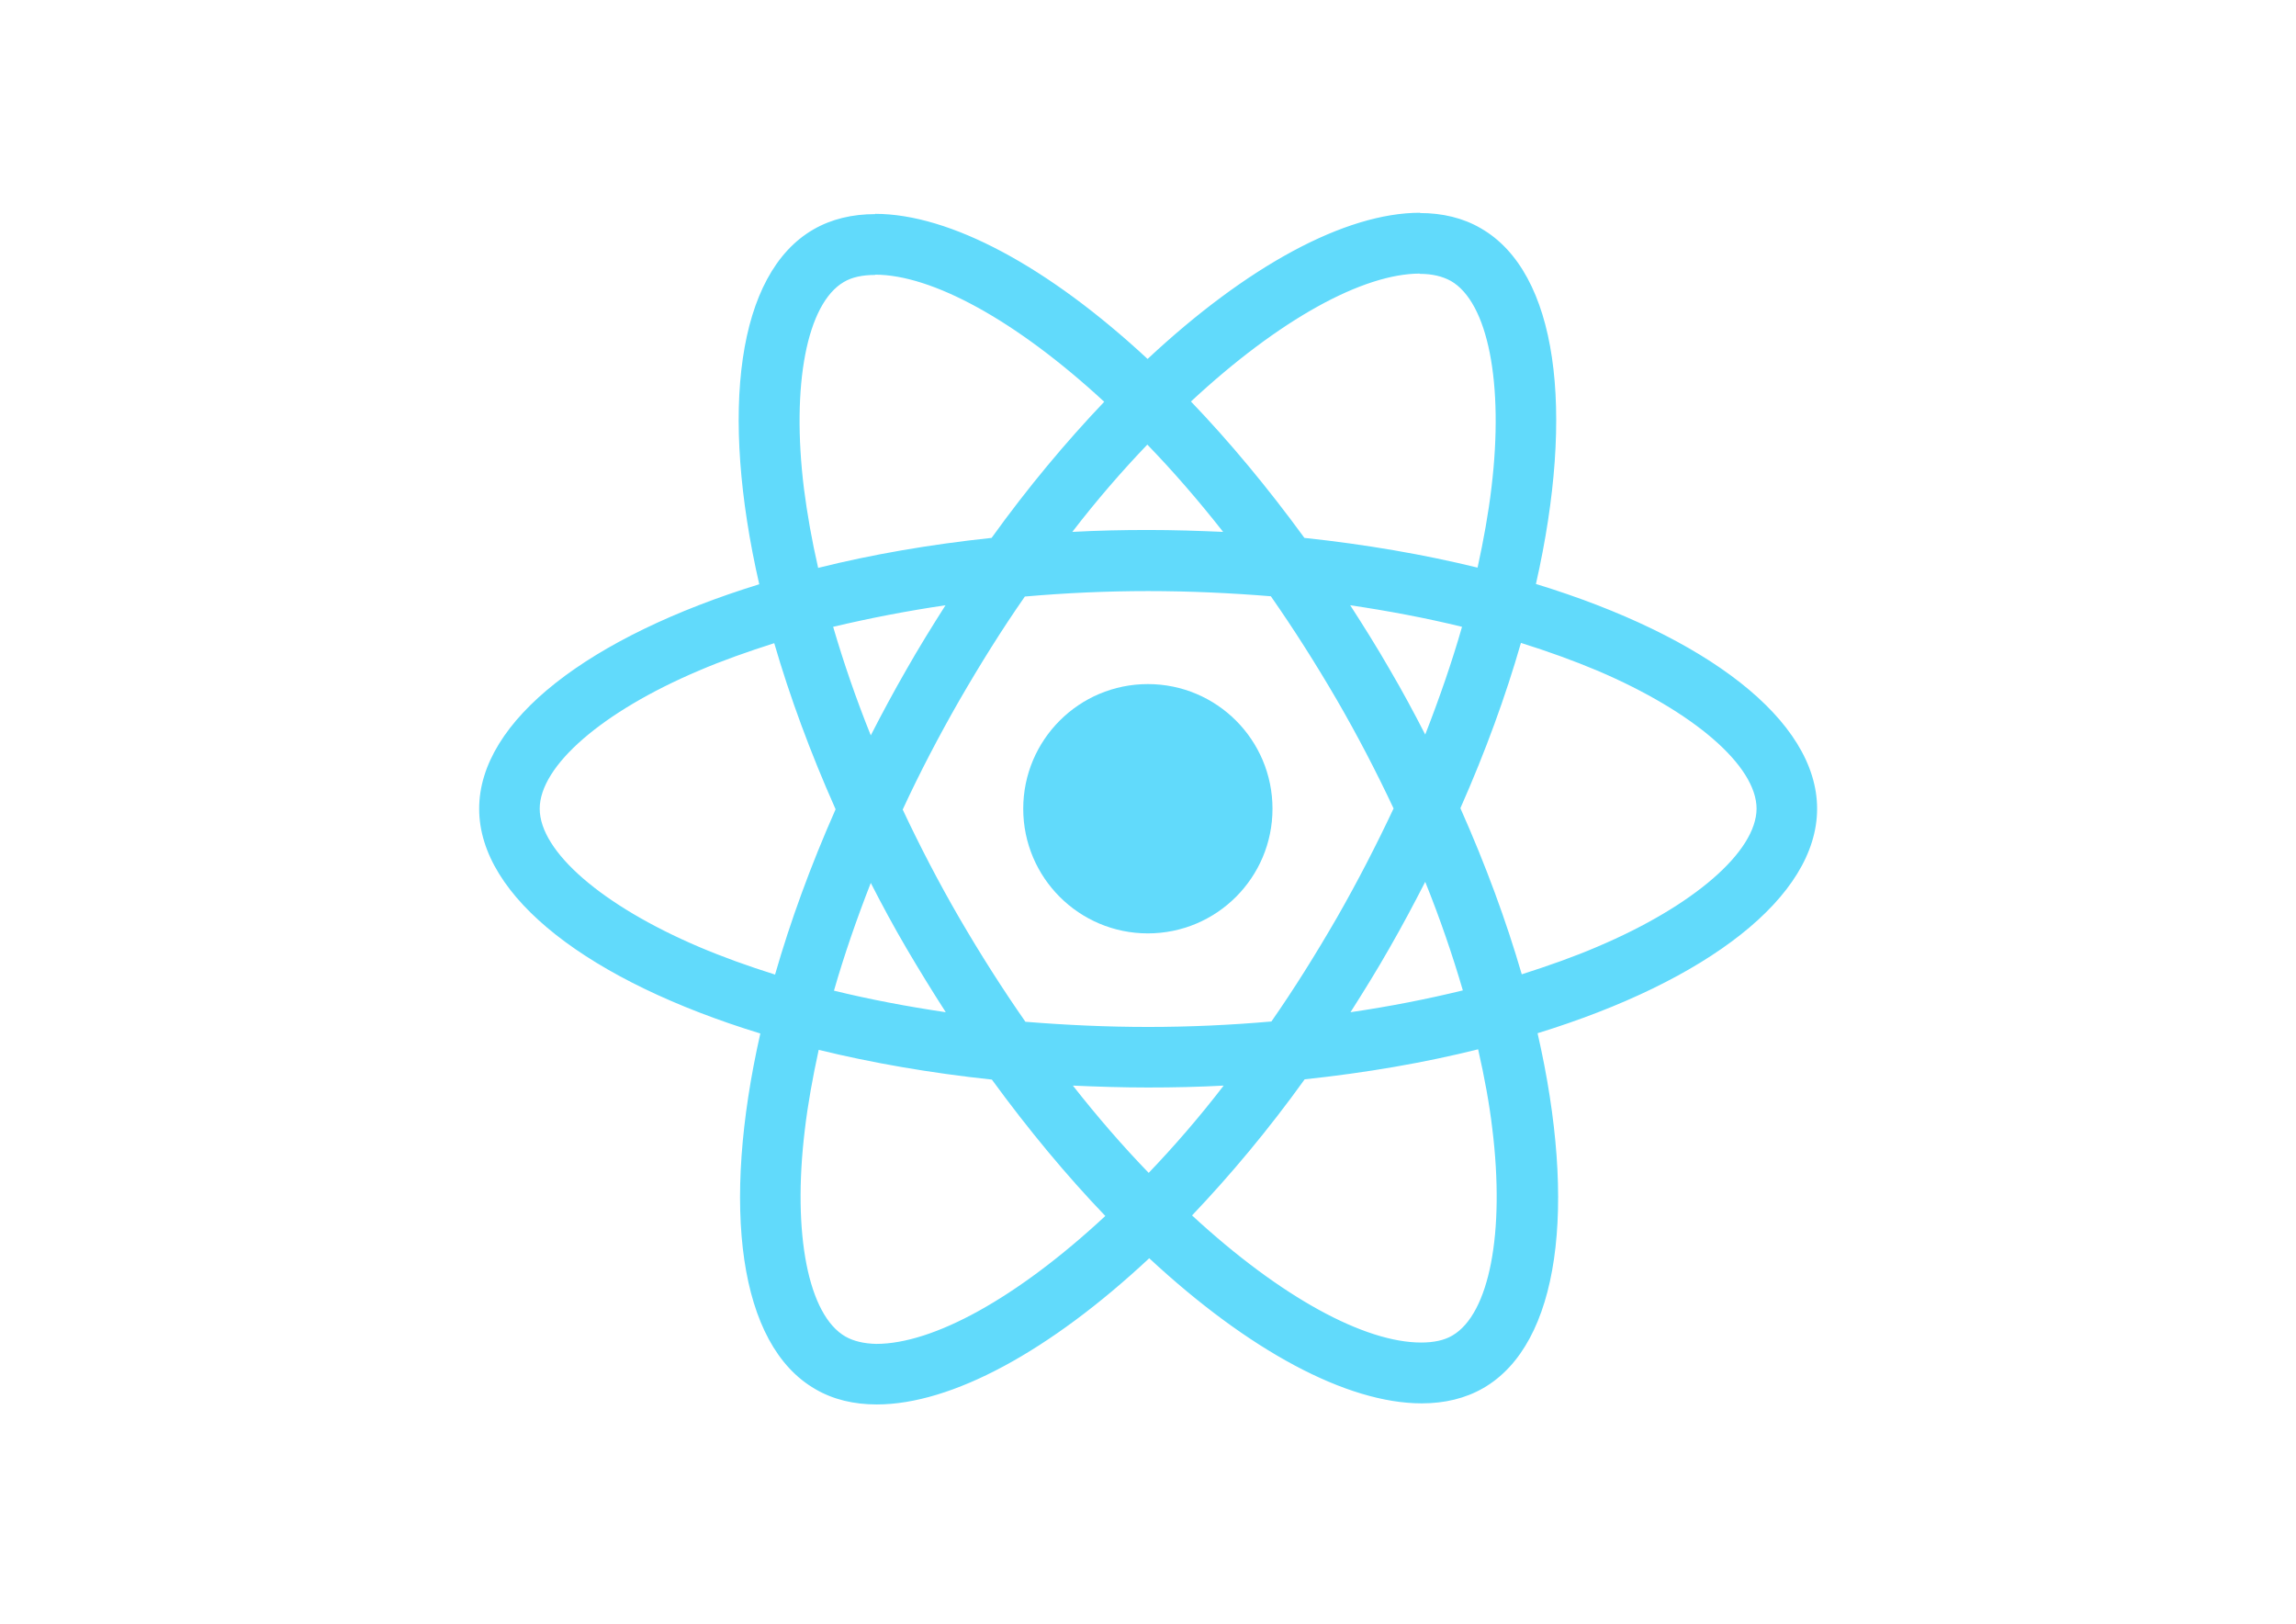
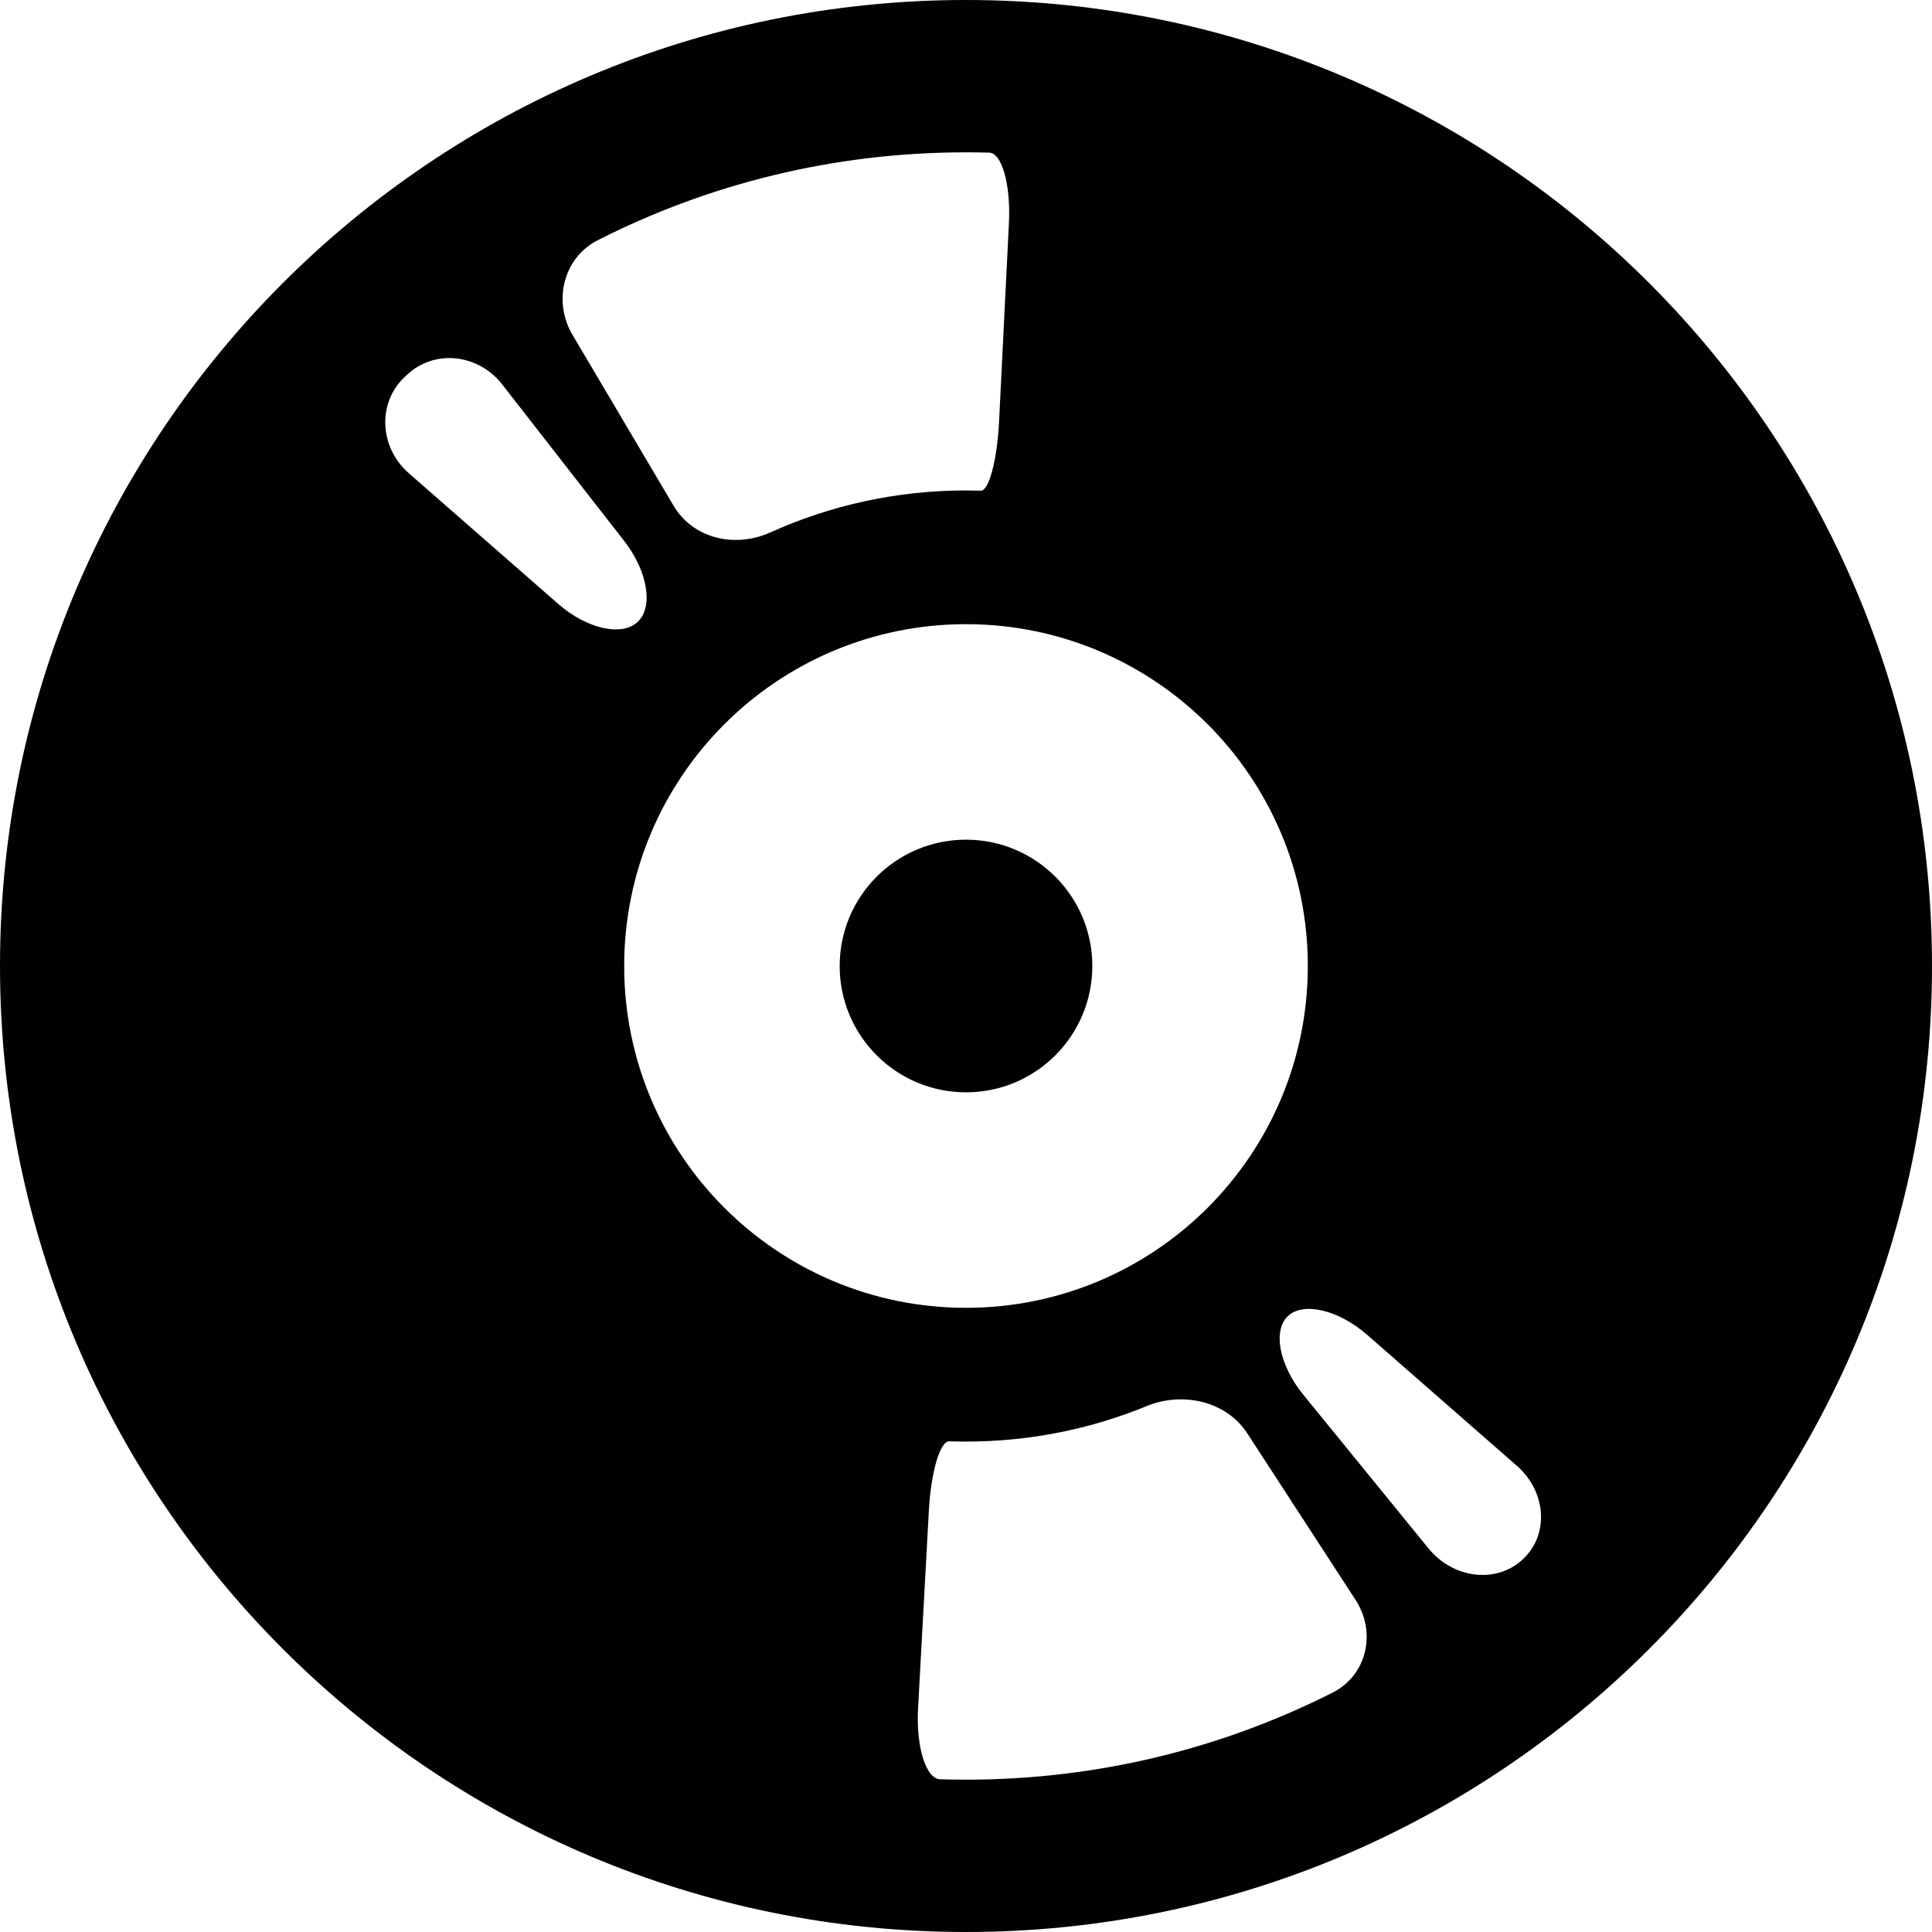
- <svg xmlns="http://www.w3.org/2000/svg" viewBox="0 0 841.9 595.3">
-   <g fill="#61DAFB">
-     <path d="M666.3 296.5c0-32.5-40.7-63.3-103.1-82.4 14.4-63.6 8-114.2-20.2-130.4-6.5-3.8-14.1-5.6-22.4-5.6v22.3c4.6 0 8.3.9 11.4 2.6 13.6 7.8 19.5 37.5 14.9 75.7-1.1 9.4-2.9 19.3-5.1 29.4-19.6-4.8-41-8.5-63.5-10.9-13.5-18.5-27.5-35.3-41.6-50 32.6-30.3 63.2-46.9 84-46.9V78c-27.5 0-63.5 19.6-99.9 53.6-36.4-33.8-72.4-53.2-99.9-53.2v22.3c20.7 0 51.4 16.5 84 46.6-14 14.7-28 31.4-41.3 49.9-22.6 2.4-44 6.1-63.6 11-2.3-10-4-19.7-5.2-29-4.7-38.2 1.1-67.9 14.6-75.8 3-1.8 6.9-2.6 11.5-2.6V78.5c-8.4 0-16 1.8-22.6 5.6-28.1 16.2-34.4 66.7-19.9 130.1-62.2 19.2-102.7 49.9-102.7 82.3 0 32.5 40.7 63.3 103.1 82.4-14.4 63.6-8 114.2 20.2 130.4 6.5 3.8 14.1 5.6 22.5 5.6 27.5 0 63.5-19.6 99.9-53.6 36.4 33.8 72.4 53.2 99.9 53.2 8.4 0 16-1.8 22.6-5.6 28.1-16.2 34.4-66.7 19.9-130.1 62-19.1 102.5-49.9 102.5-82.3zm-130.2-66.7c-3.7 12.9-8.3 26.2-13.5 39.5-4.1-8-8.4-16-13.1-24-4.6-8-9.5-15.8-14.4-23.4 14.2 2.1 27.9 4.7 41 7.9zm-45.8 106.5c-7.8 13.5-15.8 26.3-24.1 38.2-14.9 1.3-30 2-45.2 2-15.1 0-30.2-.7-45-1.9-8.3-11.9-16.4-24.6-24.2-38-7.6-13.1-14.5-26.4-20.8-39.8 6.2-13.4 13.2-26.8 20.7-39.9 7.8-13.5 15.8-26.3 24.1-38.2 14.9-1.3 30-2 45.2-2 15.1 0 30.2.7 45 1.9 8.3 11.9 16.4 24.6 24.2 38 7.6 13.1 14.5 26.4 20.8 39.8-6.3 13.4-13.2 26.8-20.7 39.9zm32.3-13c5.4 13.4 10 26.8 13.8 39.8-13.1 3.2-26.9 5.9-41.2 8 4.9-7.7 9.8-15.6 14.4-23.7 4.6-8 8.9-16.1 13-24.1zM421.2 430c-9.3-9.6-18.6-20.3-27.8-32 9 .4 18.2.7 27.5.7 9.4 0 18.7-.2 27.8-.7-9 11.7-18.3 22.4-27.5 32zm-74.4-58.9c-14.2-2.1-27.9-4.7-41-7.9 3.7-12.9 8.3-26.2 13.5-39.5 4.1 8 8.4 16 13.1 24 4.7 8 9.5 15.8 14.4 23.4zM420.7 163c9.3 9.6 18.6 20.3 27.8 32-9-.4-18.2-.7-27.5-.7-9.4 0-18.7.2-27.8.7 9-11.7 18.3-22.4 27.5-32zm-74 58.9c-4.9 7.7-9.8 15.6-14.4 23.7-4.6 8-8.9 16-13 24-5.4-13.4-10-26.8-13.8-39.8 13.1-3.1 26.9-5.8 41.2-7.9zm-90.5 125.2c-35.4-15.1-58.3-34.9-58.3-50.6 0-15.7 22.9-35.6 58.3-50.6 8.6-3.7 18-7 27.7-10.1 5.7 19.6 13.2 40 22.5 60.9-9.2 20.8-16.6 41.1-22.2 60.6-9.9-3.1-19.3-6.5-28-10.2zM310 490c-13.6-7.8-19.5-37.5-14.9-75.7 1.1-9.4 2.9-19.3 5.1-29.4 19.6 4.8 41 8.5 63.5 10.9 13.5 18.5 27.5 35.3 41.6 50-32.6 30.3-63.2 46.9-84 46.9-4.5-.1-8.3-1-11.3-2.7zm237.2-76.2c4.7 38.2-1.1 67.9-14.6 75.8-3 1.8-6.9 2.6-11.5 2.6-20.7 0-51.4-16.5-84-46.6 14-14.7 28-31.4 41.3-49.9 22.6-2.4 44-6.1 63.6-11 2.3 10.1 4.1 19.8 5.2 29.1zm38.5-66.7c-8.6 3.7-18 7-27.7 10.1-5.7-19.6-13.2-40-22.5-60.9 9.2-20.8 16.6-41.1 22.2-60.6 9.9 3.1 19.3 6.5 28.1 10.2 35.4 15.1 58.3 34.9 58.3 50.6-.1 15.7-23 35.6-58.4 50.6zM320.8 78.4z" />
-     <circle cx="420.9" cy="296.5" r="45.7" />
-     <path d="M520.5 78.1z" />
+ <svg xmlns="http://www.w3.org/2000/svg" version="1.1" id="Capa_1" x="0px" y="0px" viewBox="0 0 55.334 55.334" style="enable-background:new 0 0 55.334 55.334;" xml:space="preserve">
+   <g>
+     <g>
+       <circle style="fill:#010002;" cx="27.667" cy="27.667" r="3.618" />
+       <path style="fill:#010002;" d="M27.667,0C12.387,0,0,12.387,0,27.667s12.387,27.667,27.667,27.667s27.667-12.387,27.667-27.667    S42.947,0,27.667,0z M17.118,6.881c3.167-1.61,6.752-2.518,10.549-2.518c0.223,0,0.444,0.003,0.665,0.009    c0.367,0.01,0.619,0.922,0.564,2.025l-0.282,5.677c-0.055,1.103-0.289,1.986-0.523,1.979c-0.141-0.004-0.282-0.006-0.424-0.006    c-1.997,0-3.894,0.43-5.603,1.202c-1.007,0.455-2.212,0.184-2.774-0.767l-2.896-4.897C15.832,8.634,16.133,7.382,17.118,6.881z     M15.986,17.295l-4.278-3.742c-0.832-0.727-0.918-1.994-0.119-2.756c0.019-0.018,0.037-0.035,0.057-0.053    c0.802-0.76,2.059-0.605,2.737,0.266l3.494,4.484c0.679,0.871,0.837,1.889,0.391,2.314C17.821,18.235,16.818,18.022,15.986,17.295    z M17.877,27.667c0-5.407,4.383-9.79,9.79-9.79s9.79,4.383,9.79,9.79s-4.383,9.79-9.79,9.79S17.877,33.074,17.877,27.667z     M38.17,48.476c-3.156,1.596-6.725,2.495-10.503,2.495c-0.248,0-0.495-0.004-0.741-0.011c-0.409-0.013-0.692-0.929-0.632-2.032    l0.31-5.676c0.061-1.103,0.322-1.981,0.586-1.972c0.158,0.005,0.317,0.008,0.477,0.008c1.834,0,3.582-0.362,5.179-1.018    c1.022-0.42,2.275-0.144,2.877,0.782l3.101,4.77C39.426,46.747,39.156,47.977,38.17,48.476z M43.619,44.656    c-0.766,0.72-2.005,0.551-2.703-0.305l-3.59-4.407c-0.698-0.856-0.876-1.848-0.435-2.255c0.442-0.407,1.443-0.179,2.274,0.549    l4.28,3.744C44.277,42.709,44.386,43.936,43.619,44.656z" />
+     </g>
  </g>
+   <g>
+ </g>
+   <g>
+ </g>
+   <g>
+ </g>
+   <g>
+ </g>
+   <g>
+ </g>
+   <g>
+ </g>
+   <g>
+ </g>
+   <g>
+ </g>
+   <g>
+ </g>
+   <g>
+ </g>
+   <g>
+ </g>
+   <g>
+ </g>
+   <g>
+ </g>
+   <g>
+ </g>
+   <g>
+ </g>
</svg>
